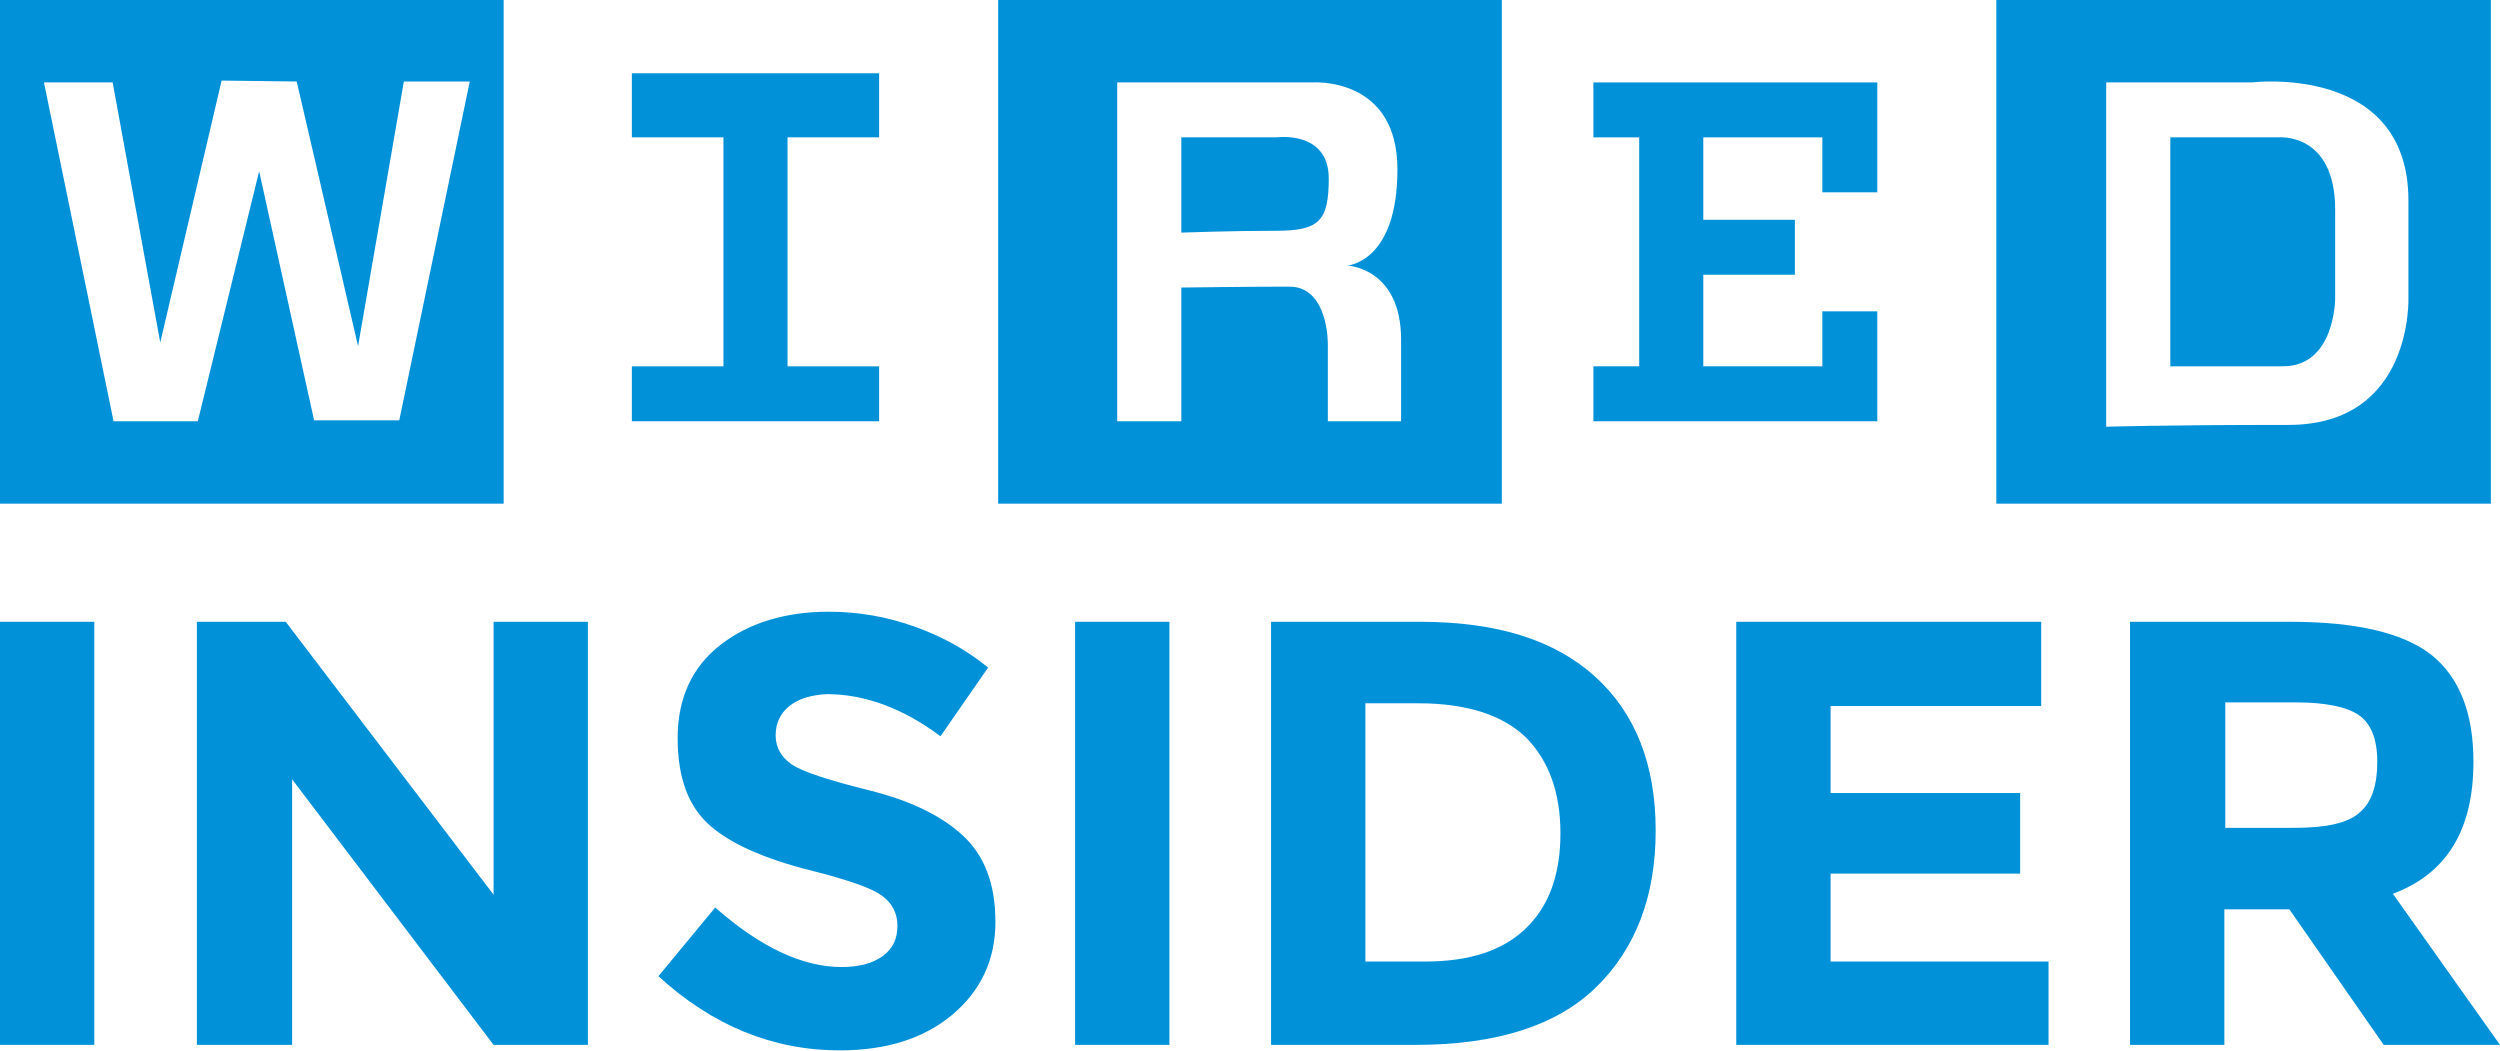
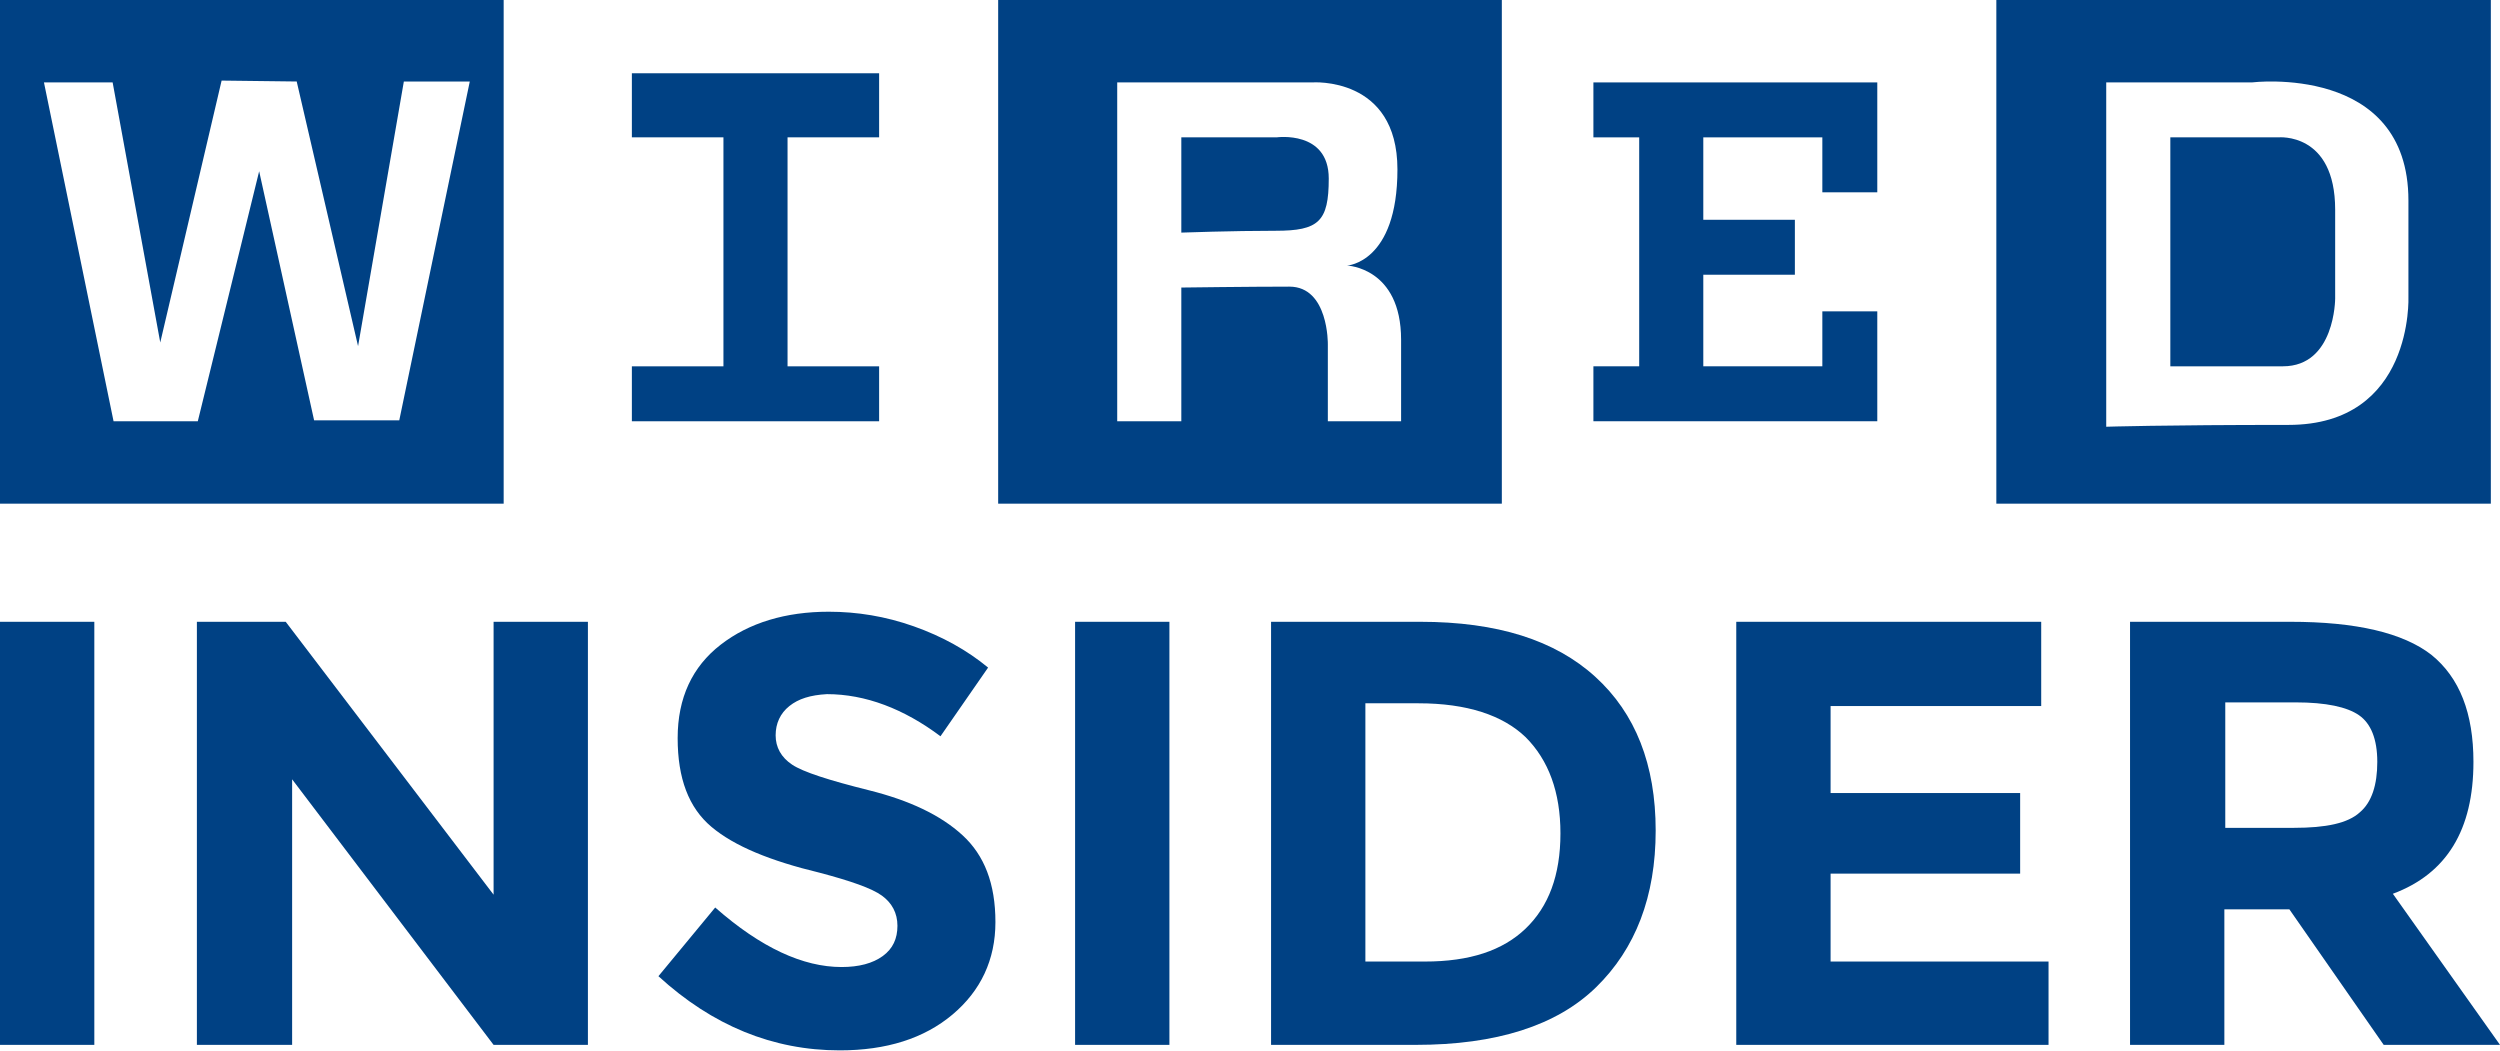
<svg xmlns="http://www.w3.org/2000/svg" version="1.1" id="Layer_1" x="0px" y="0px" viewBox="0 0 273 114.7" enable-background="new 0 0 273 114.7" xml:space="preserve">
  <g>
-     <path fill="#0091D9" d="M248.8,15H237v25c0,0,6.6,0,12.3,0s5.7-7.4,5.7-7.4s0-1.2,0-9.7C255,14.4,248.8,15,248.8,15z" />
-     <path fill="#0091D9" d="M218,0v55h54V0H218z M249.9,46.4c-13.7,0-19.9,0.2-19.9,0.2V9h15.9c0,0,17.1-2.1,17.1,12.9v10.5   C263,32.4,263.6,46.4,249.9,46.4z" />
-     <path fill="#0091D9" d="M109,55h55V0h-55V55z M122,9h21.3c0,0,9.3-0.7,9.3,9.5S147.1,29,147.1,29s5.9,0.2,5.9,8.1   c0,7.8,0,8.9,0,8.9h-8v-8.4c0,0,0.1-6.3-4.2-6.3S129,31.4,129,31.4V46h-7V9z" />
-     <path fill="#0091D9" d="M145.1,19.5c0-5.3-5.7-4.5-5.7-4.5H129v10.4c0,0,5.6-0.2,10.3-0.2S145.1,24.2,145.1,19.5z" />
-     <path fill="#0091D9" d="M0,55h55V0H0V55z M12.3,9l5.2,28.4l6.7-28.6l8.2,0.1l6.7,28.9l5-28.9h7.2l-7.7,37h-9.3l-6-27.2L21.6,46   h-9.2L4.8,9H12.3z" />
-     <path fill="#0091D9" d="M69,15c0,0,9,0,10,0v25c-1,0-10,0-10,0v6h27v-6H86V15h10V8H69V15z" />
-     <polygon fill="#0091D9" points="174,15 179,15 179,40 174,40 174,46 205,46 205,34 199,34 199,40 186,40 186,30 196,30 196,24    186,24 186,15 199,15 199,21 205,21 205,9 174,9  " />
+     <path fill="#004184" d="M248.8,15H237v25c0,0,6.6,0,12.3,0s5.7-7.4,5.7-7.4s0-1.2,0-9.7C255,14.4,248.8,15,248.8,15z" />
+     <path fill="#004184" d="M218,0v55h54V0H218z M249.9,46.4c-13.7,0-19.9,0.2-19.9,0.2V9h15.9c0,0,17.1-2.1,17.1,12.9v10.5   C263,32.4,263.6,46.4,249.9,46.4z" />
+     <path fill="#004184" d="M109,55h55V0h-55V55z M122,9h21.3c0,0,9.3-0.7,9.3,9.5S147.1,29,147.1,29s5.9,0.2,5.9,8.1   c0,7.8,0,8.9,0,8.9h-8v-8.4c0,0,0.1-6.3-4.2-6.3S129,31.4,129,31.4V46h-7V9z" />
+     <path fill="#004184" d="M145.1,19.5c0-5.3-5.7-4.5-5.7-4.5H129v10.4c0,0,5.6-0.2,10.3-0.2S145.1,24.2,145.1,19.5z" />
+     <path fill="#004184" d="M0,55h55V0H0V55z M12.3,9l5.2,28.4l6.7-28.6l8.2,0.1l6.7,28.9l5-28.9h7.2l-7.7,37h-9.3l-6-27.2L21.6,46   h-9.2L4.8,9H12.3z" />
+     <path fill="#004184" d="M69,15c0,0,9,0,10,0v25c-1,0-10,0-10,0v6h27v-6H86V15h10V8H69V15z" />
+     <polygon fill="#004184" points="174,15 179,15 179,40 174,40 174,46 205,46 205,34 199,34 199,40 186,40 186,30 196,30 196,24    186,24 186,15 199,15 199,21 205,21 205,9 174,9  " />
  </g>
  <g>
-     <path fill="#0091D9" d="M0,67.9h10.3v46.2H0V67.9z" />
-     <path fill="#0091D9" d="M53.9,67.9h10.3v46.2H53.9l-22-29v29H21.5V67.9h9.7l22.7,29.8V67.9z" />
-     <path fill="#0091D9" d="M86.2,77.1c-1,0.8-1.5,1.9-1.5,3.2c0,1.3,0.6,2.4,1.8,3.2c1.2,0.8,4,1.7,8.4,2.8c4.4,1.1,7.8,2.7,10.2,4.9   c2.4,2.2,3.6,5.3,3.6,9.5c0,4.1-1.6,7.5-4.7,10.1c-3.1,2.6-7.2,3.9-12.3,3.9c-7.3,0-13.9-2.7-19.8-8.1l6.2-7.5   c5,4.4,9.6,6.5,13.8,6.5c1.9,0,3.4-0.4,4.5-1.2c1.1-0.8,1.6-1.9,1.6-3.3c0-1.4-0.6-2.5-1.7-3.3c-1.1-0.8-3.4-1.6-6.8-2.5   c-5.4-1.3-9.3-2.9-11.8-5c-2.5-2.1-3.7-5.3-3.7-9.7c0-4.4,1.6-7.8,4.7-10.2s7.1-3.6,11.8-3.6c3.1,0,6.2,0.5,9.3,1.6   c3.1,1.1,5.8,2.6,8.1,4.5l-5.2,7.5c-4-3-8.2-4.6-12.4-4.6C88.5,75.9,87.2,76.3,86.2,77.1z" />
-     <path fill="#0091D9" d="M117.4,67.9h10.3v46.2h-10.3V67.9z" />
-     <path fill="#0091D9" d="M174.2,73.9c4.4,4,6.6,9.6,6.6,16.8c0,7.2-2.2,12.9-6.5,17.1c-4.3,4.2-10.9,6.3-19.7,6.3h-15.8V67.9h16.3   C163.5,67.9,169.8,69.9,174.2,73.9z M166.6,101.4c2.5-2.4,3.8-5.8,3.8-10.4c0-4.5-1.3-8-3.8-10.5c-2.5-2.4-6.4-3.7-11.7-3.7h-5.8   V105h6.5C160.5,105,164.1,103.8,166.6,101.4z" />
-     <path fill="#0091D9" d="M222.9,67.9v9.2h-23v9.5h20.7v8.8h-20.7v9.6h23.8v9.1h-34.1V67.9H222.9z" />
-     <path fill="#0091D9" d="M270.1,83.2c0,7.4-2.9,12.2-8.8,14.4l11.7,16.5h-12.7l-10.3-14.8h-7.1v14.8h-10.3V67.9h17.5   c7.2,0,12.3,1.2,15.4,3.6C268.6,74,270.1,77.9,270.1,83.2z M257.7,88.7c1.3-1.1,1.9-3,1.9-5.5c0-2.5-0.7-4.2-2-5.1   c-1.3-0.9-3.6-1.4-6.9-1.4h-7.7v13.7h7.5C254,90.4,256.4,89.9,257.7,88.7z" />
+     <path fill="#004184" d="M0,67.9h10.3v46.2H0V67.9z" />
+     <path fill="#004184" d="M53.9,67.9h10.3v46.2H53.9l-22-29v29H21.5V67.9h9.7l22.7,29.8V67.9z" />
+     <path fill="#004184" d="M86.2,77.1c-1,0.8-1.5,1.9-1.5,3.2c0,1.3,0.6,2.4,1.8,3.2c1.2,0.8,4,1.7,8.4,2.8c4.4,1.1,7.8,2.7,10.2,4.9   c2.4,2.2,3.6,5.3,3.6,9.5c0,4.1-1.6,7.5-4.7,10.1c-3.1,2.6-7.2,3.9-12.3,3.9c-7.3,0-13.9-2.7-19.8-8.1l6.2-7.5   c5,4.4,9.6,6.5,13.8,6.5c1.9,0,3.4-0.4,4.5-1.2c1.1-0.8,1.6-1.9,1.6-3.3c0-1.4-0.6-2.5-1.7-3.3c-1.1-0.8-3.4-1.6-6.8-2.5   c-5.4-1.3-9.3-2.9-11.8-5c-2.5-2.1-3.7-5.3-3.7-9.7c0-4.4,1.6-7.8,4.7-10.2s7.1-3.6,11.8-3.6c3.1,0,6.2,0.5,9.3,1.6   c3.1,1.1,5.8,2.6,8.1,4.5l-5.2,7.5c-4-3-8.2-4.6-12.4-4.6C88.5,75.9,87.2,76.3,86.2,77.1z" />
+     <path fill="#004184" d="M117.4,67.9h10.3v46.2h-10.3V67.9z" />
+     <path fill="#004184" d="M174.2,73.9c4.4,4,6.6,9.6,6.6,16.8c0,7.2-2.2,12.9-6.5,17.1c-4.3,4.2-10.9,6.3-19.7,6.3h-15.8V67.9h16.3   C163.5,67.9,169.8,69.9,174.2,73.9z M166.6,101.4c2.5-2.4,3.8-5.8,3.8-10.4c0-4.5-1.3-8-3.8-10.5c-2.5-2.4-6.4-3.7-11.7-3.7h-5.8   V105h6.5C160.5,105,164.1,103.8,166.6,101.4z" />
+     <path fill="#004184" d="M222.9,67.9v9.2h-23v9.5h20.7v8.8h-20.7v9.6h23.8v9.1h-34.1V67.9H222.9z" />
+     <path fill="#004184" d="M270.1,83.2c0,7.4-2.9,12.2-8.8,14.4l11.7,16.5h-12.7l-10.3-14.8h-7.1v14.8h-10.3V67.9h17.5   c7.2,0,12.3,1.2,15.4,3.6C268.6,74,270.1,77.9,270.1,83.2z M257.7,88.7c1.3-1.1,1.9-3,1.9-5.5c0-2.5-0.7-4.2-2-5.1   c-1.3-0.9-3.6-1.4-6.9-1.4h-7.7v13.7h7.5C254,90.4,256.4,89.9,257.7,88.7z" />
  </g>
</svg>
